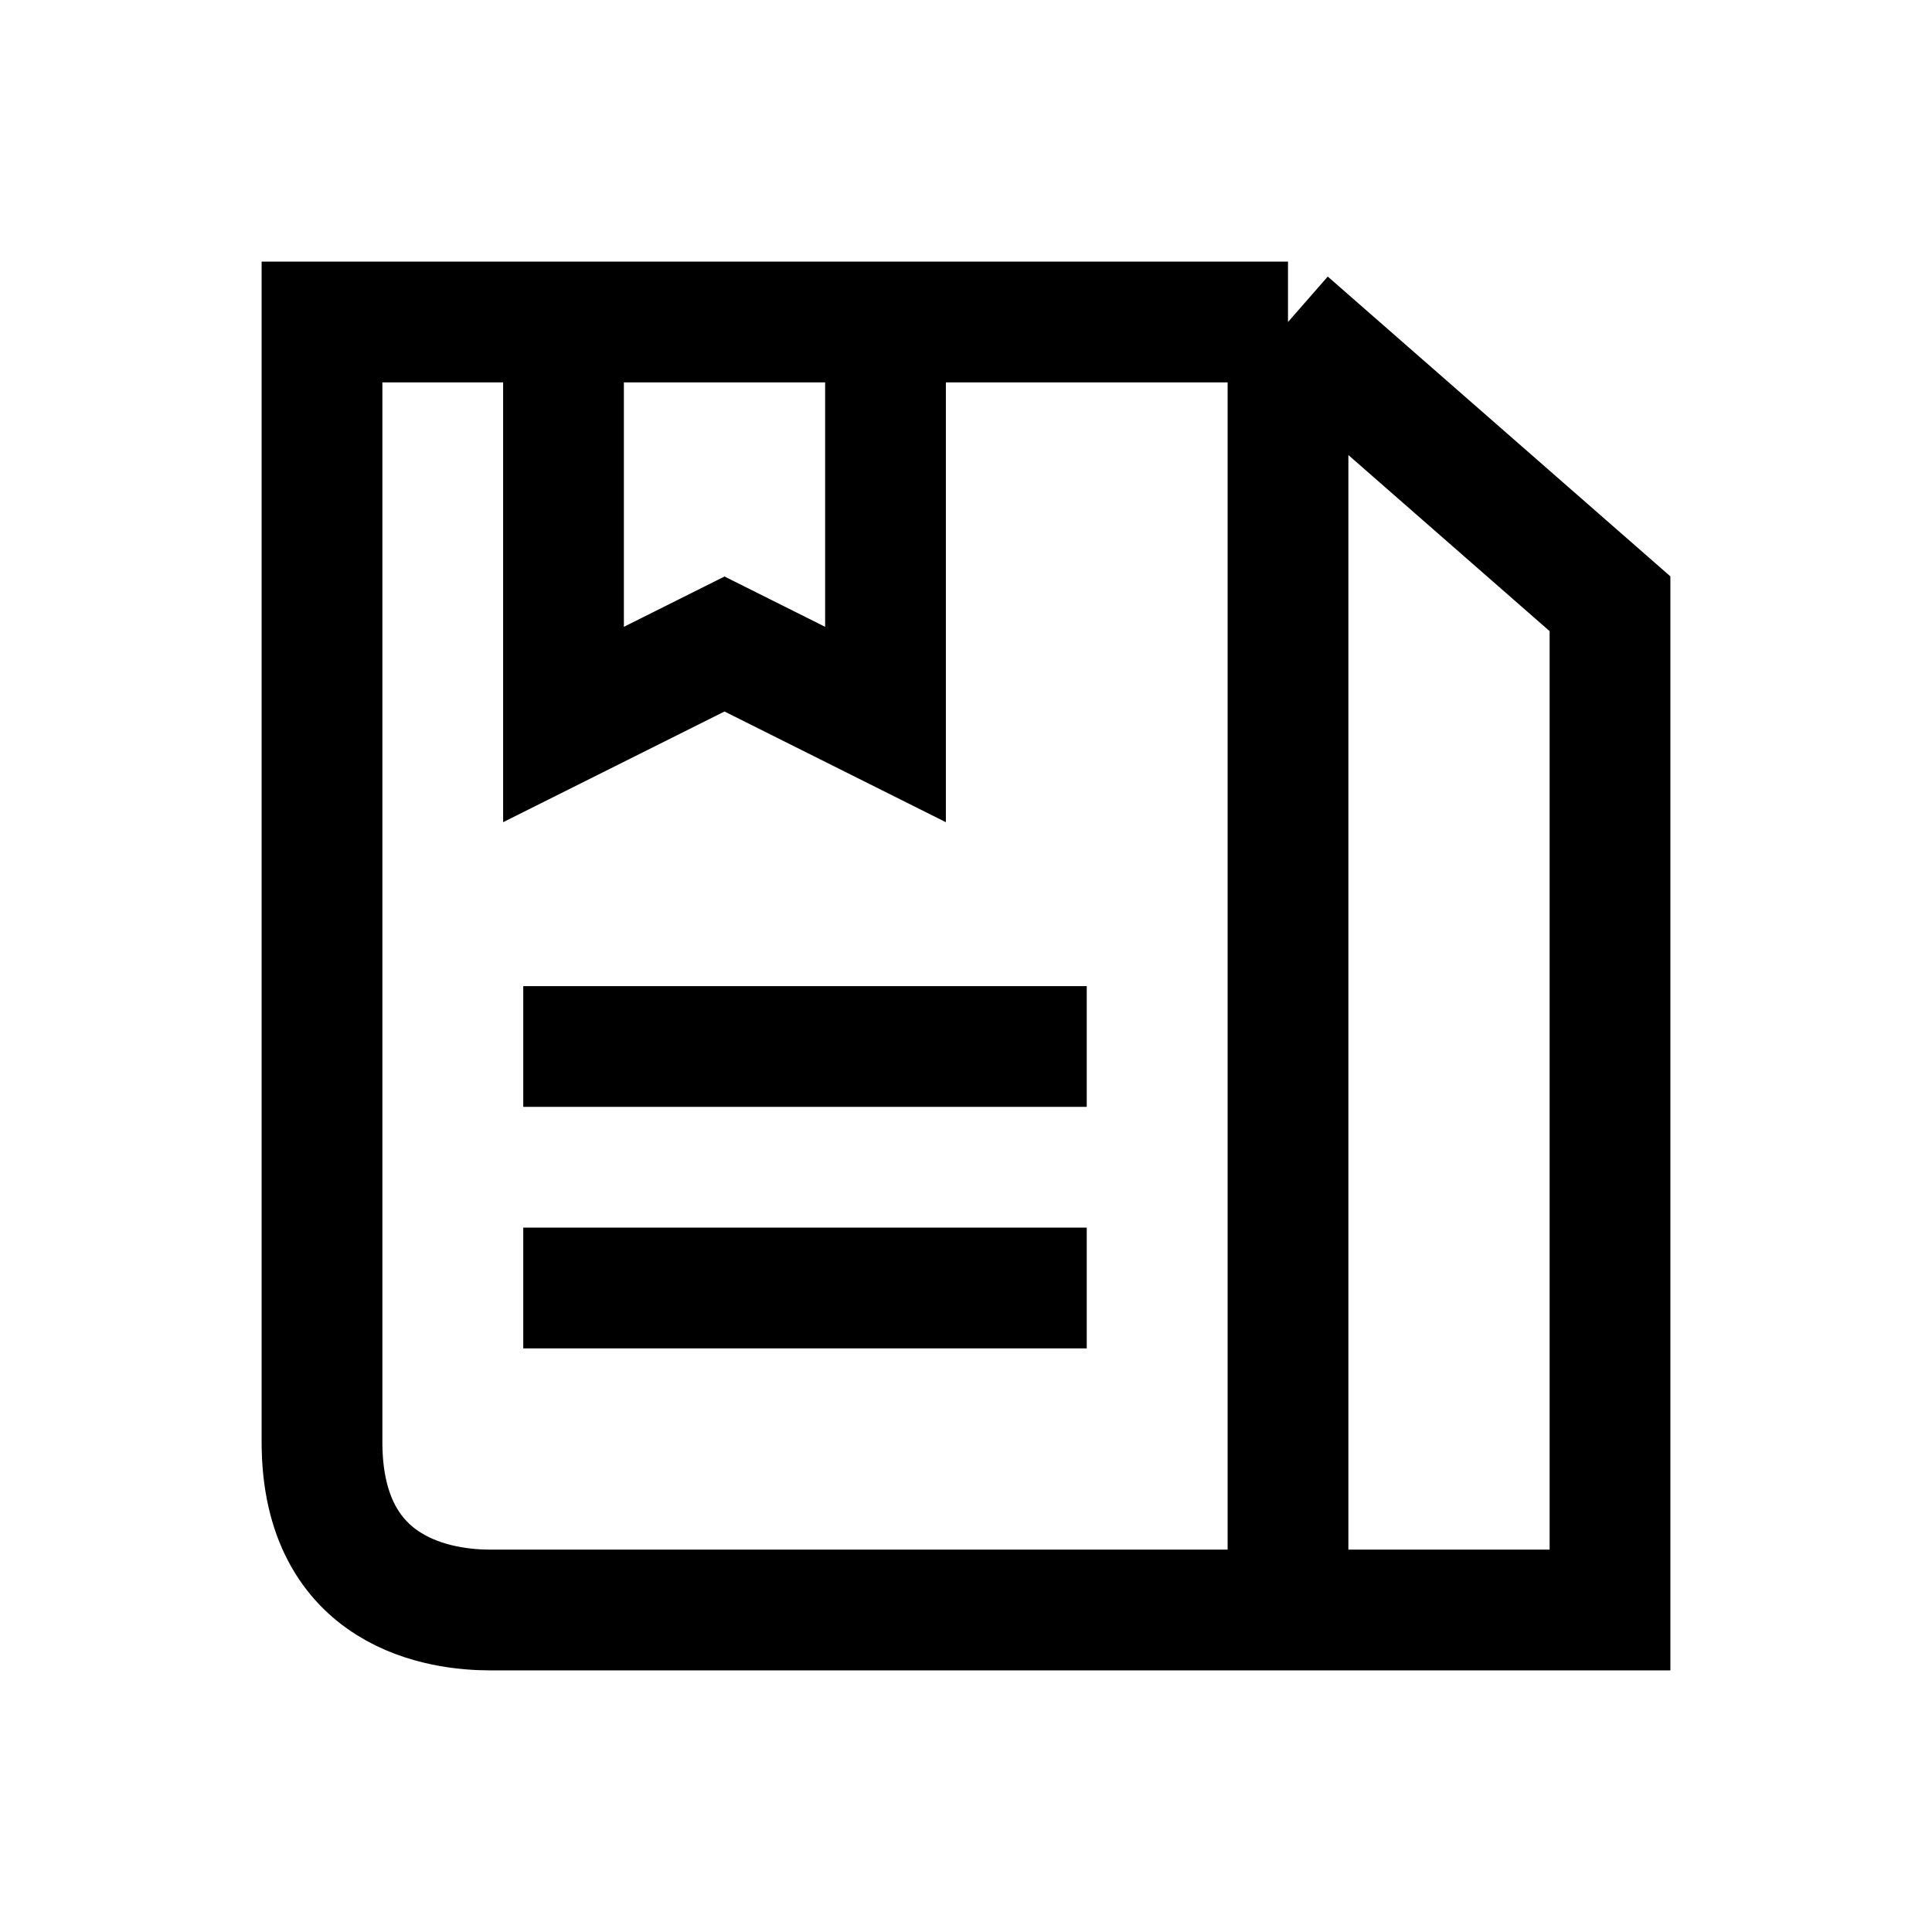
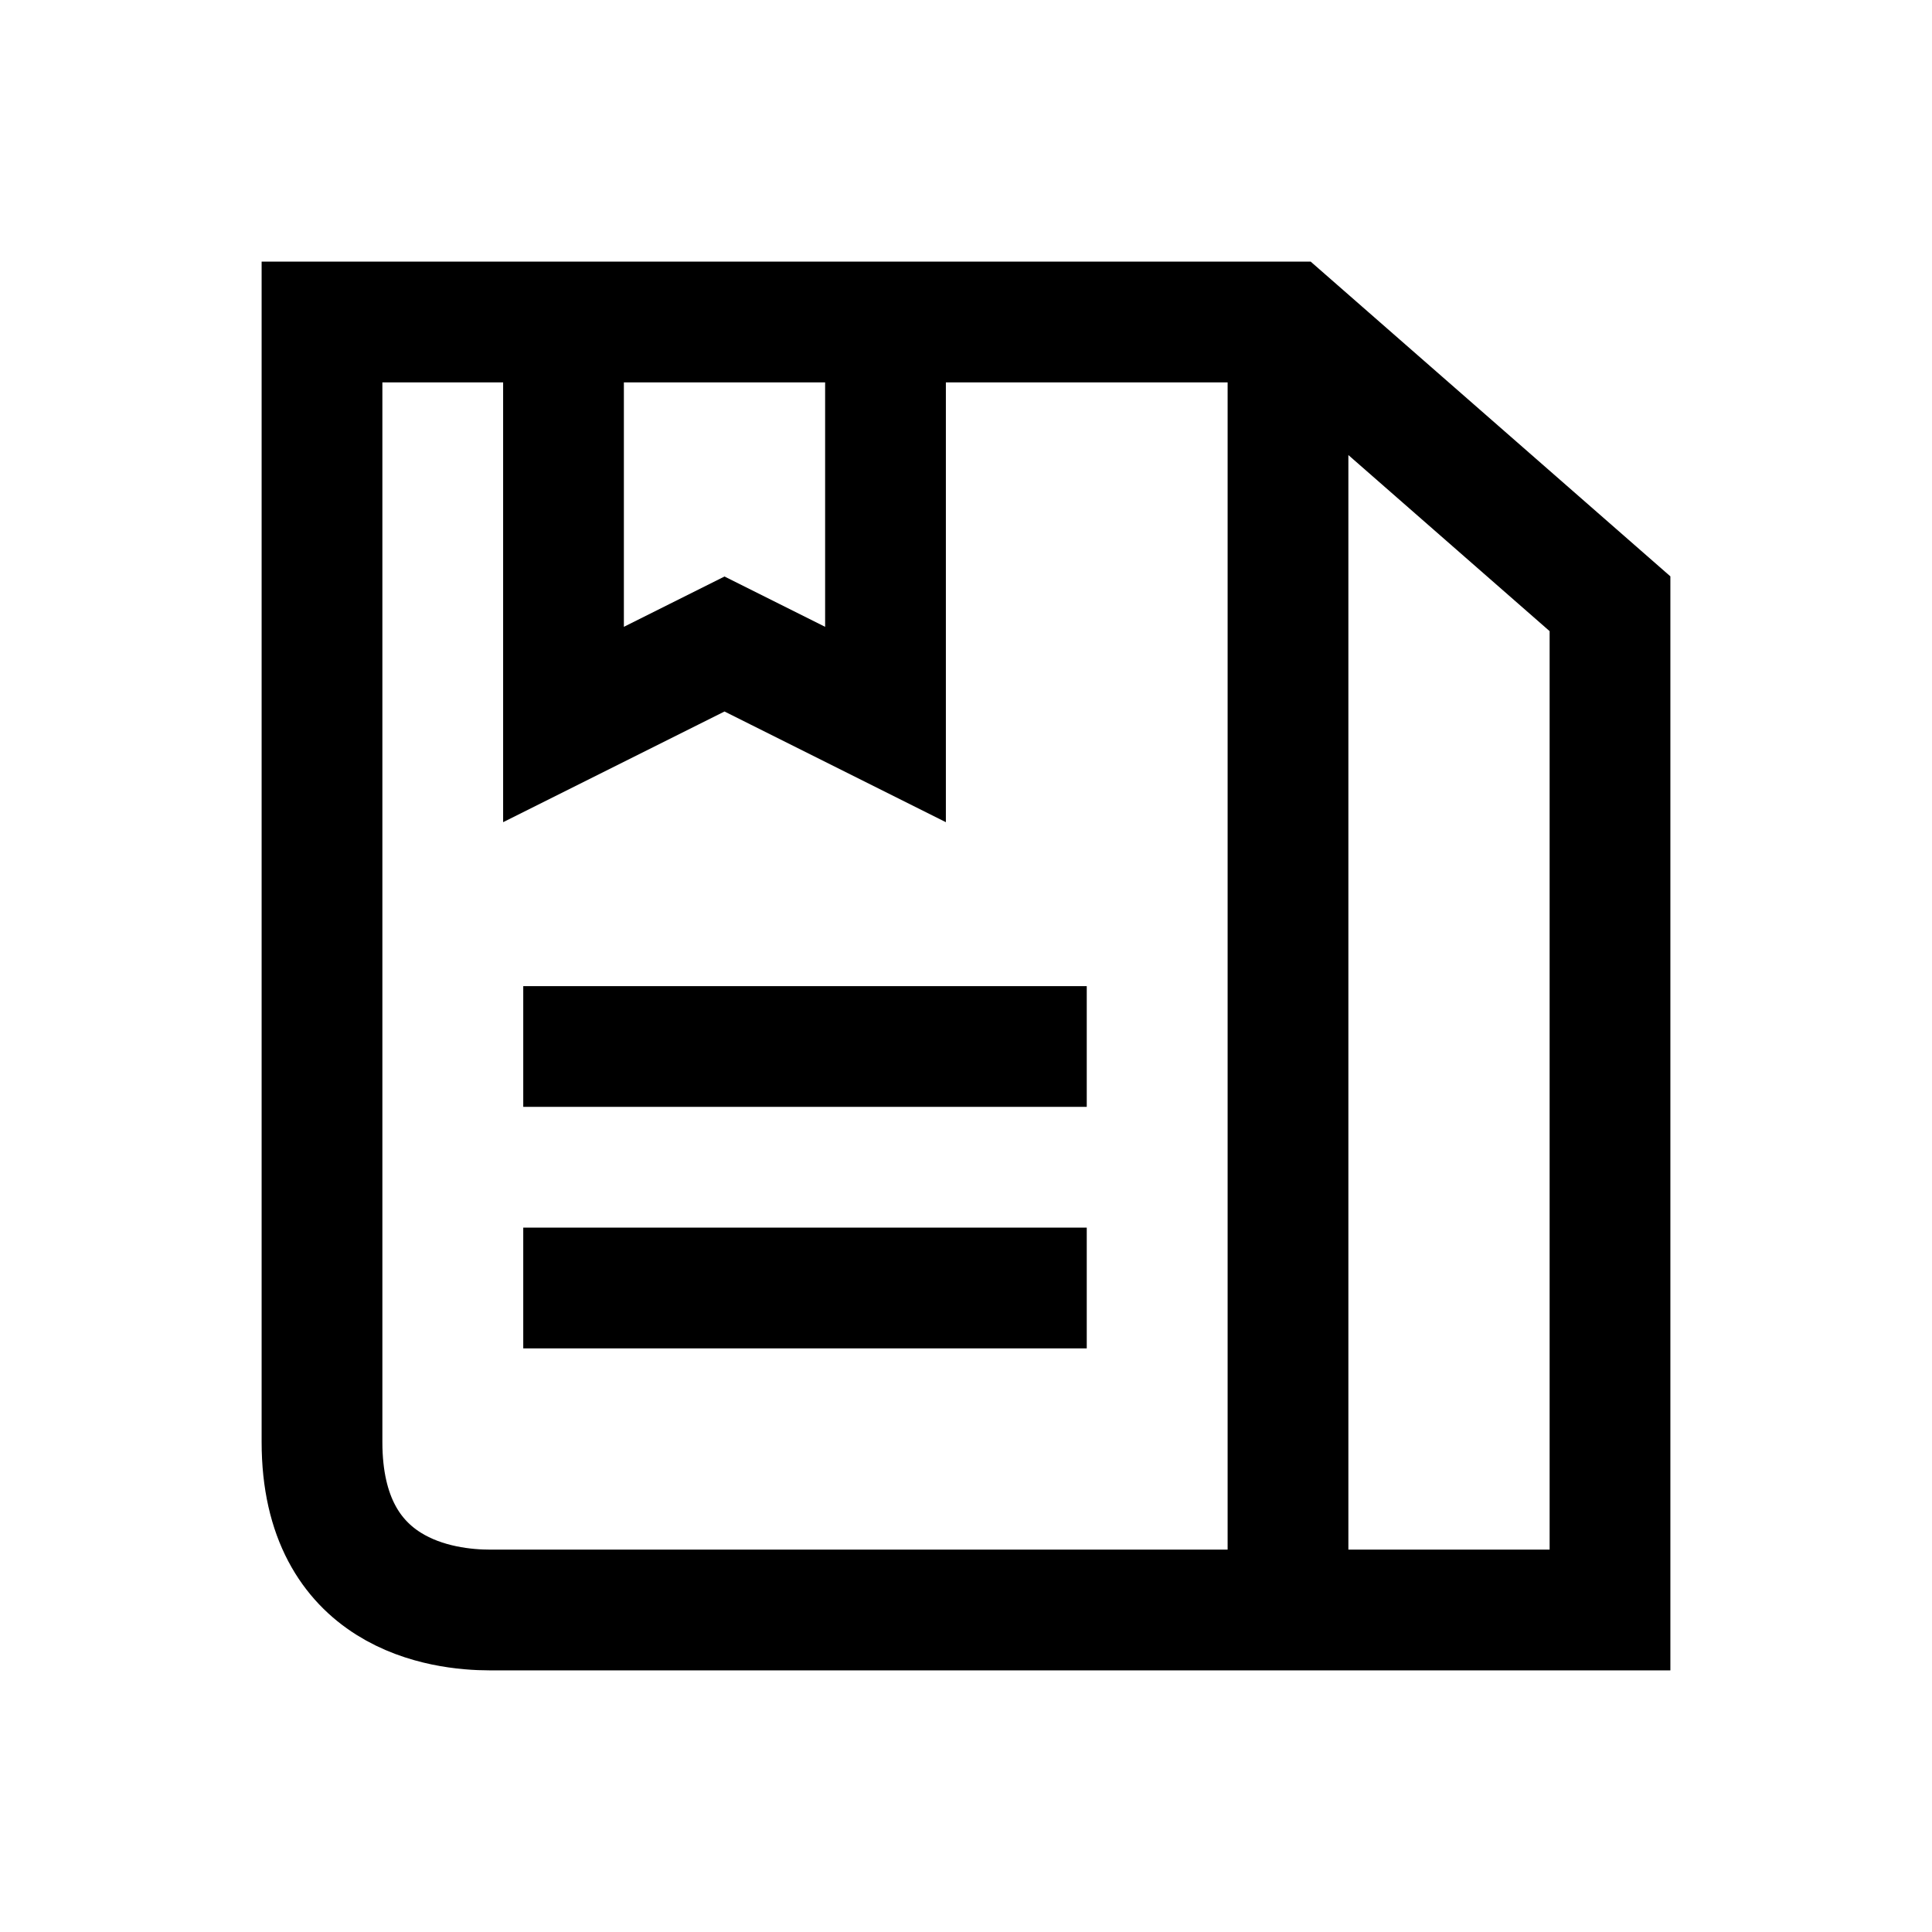
<svg xmlns="http://www.w3.org/2000/svg" width="24" height="24" viewBox="0 0 24 24" fill="none">
-   <path d="M11 4V9L9 8L7 9V4M16 4H4V17.913C4 19.823 5.507 20 6.087 20H13.043H16M16 4L20 7.5V20H16M16 4V20M6.5 13H13.5M6.5 16H13.5" stroke="black" stroke-width="1.5" />
+   <path d="M11 4V9L9 8L7 9V4M16 20H20V7.5L16 4H4V17.913C4 19.823 5.507 20 6.087 20H13.043H16ZM16 4V20M6.5 13H13.5M6.5 16H13.5" stroke="black" stroke-width="1.5" />
</svg>
